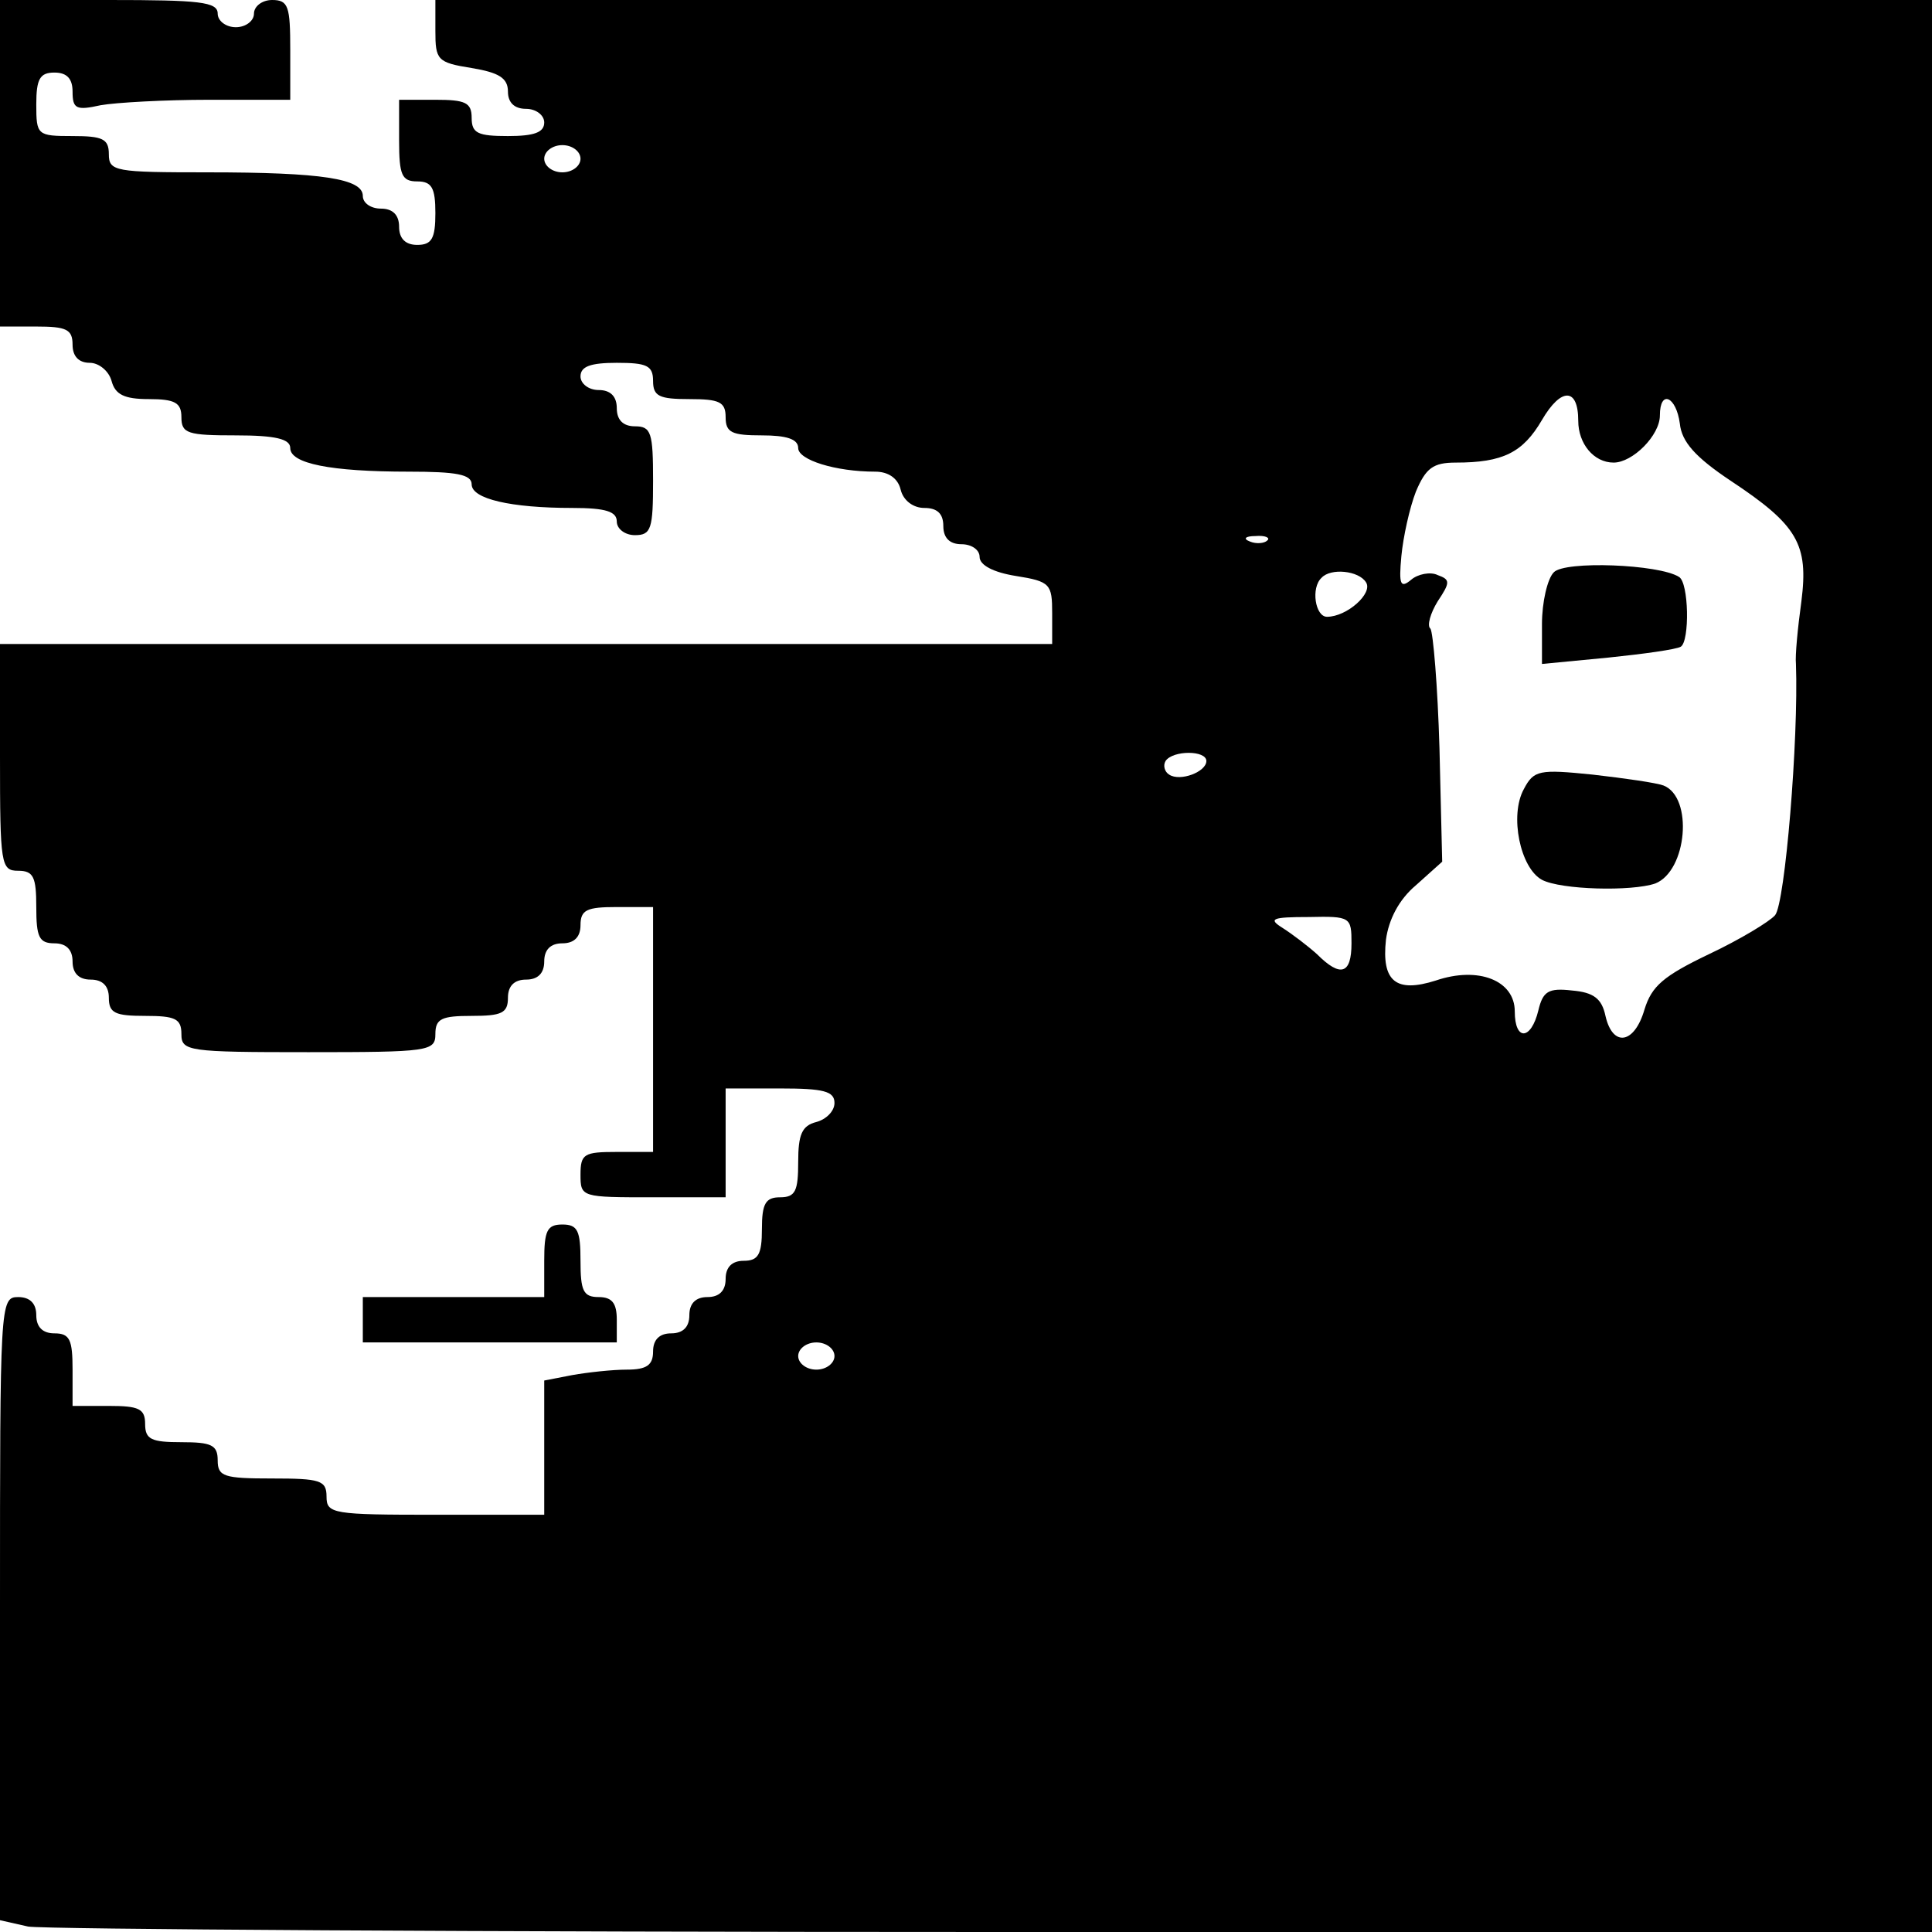
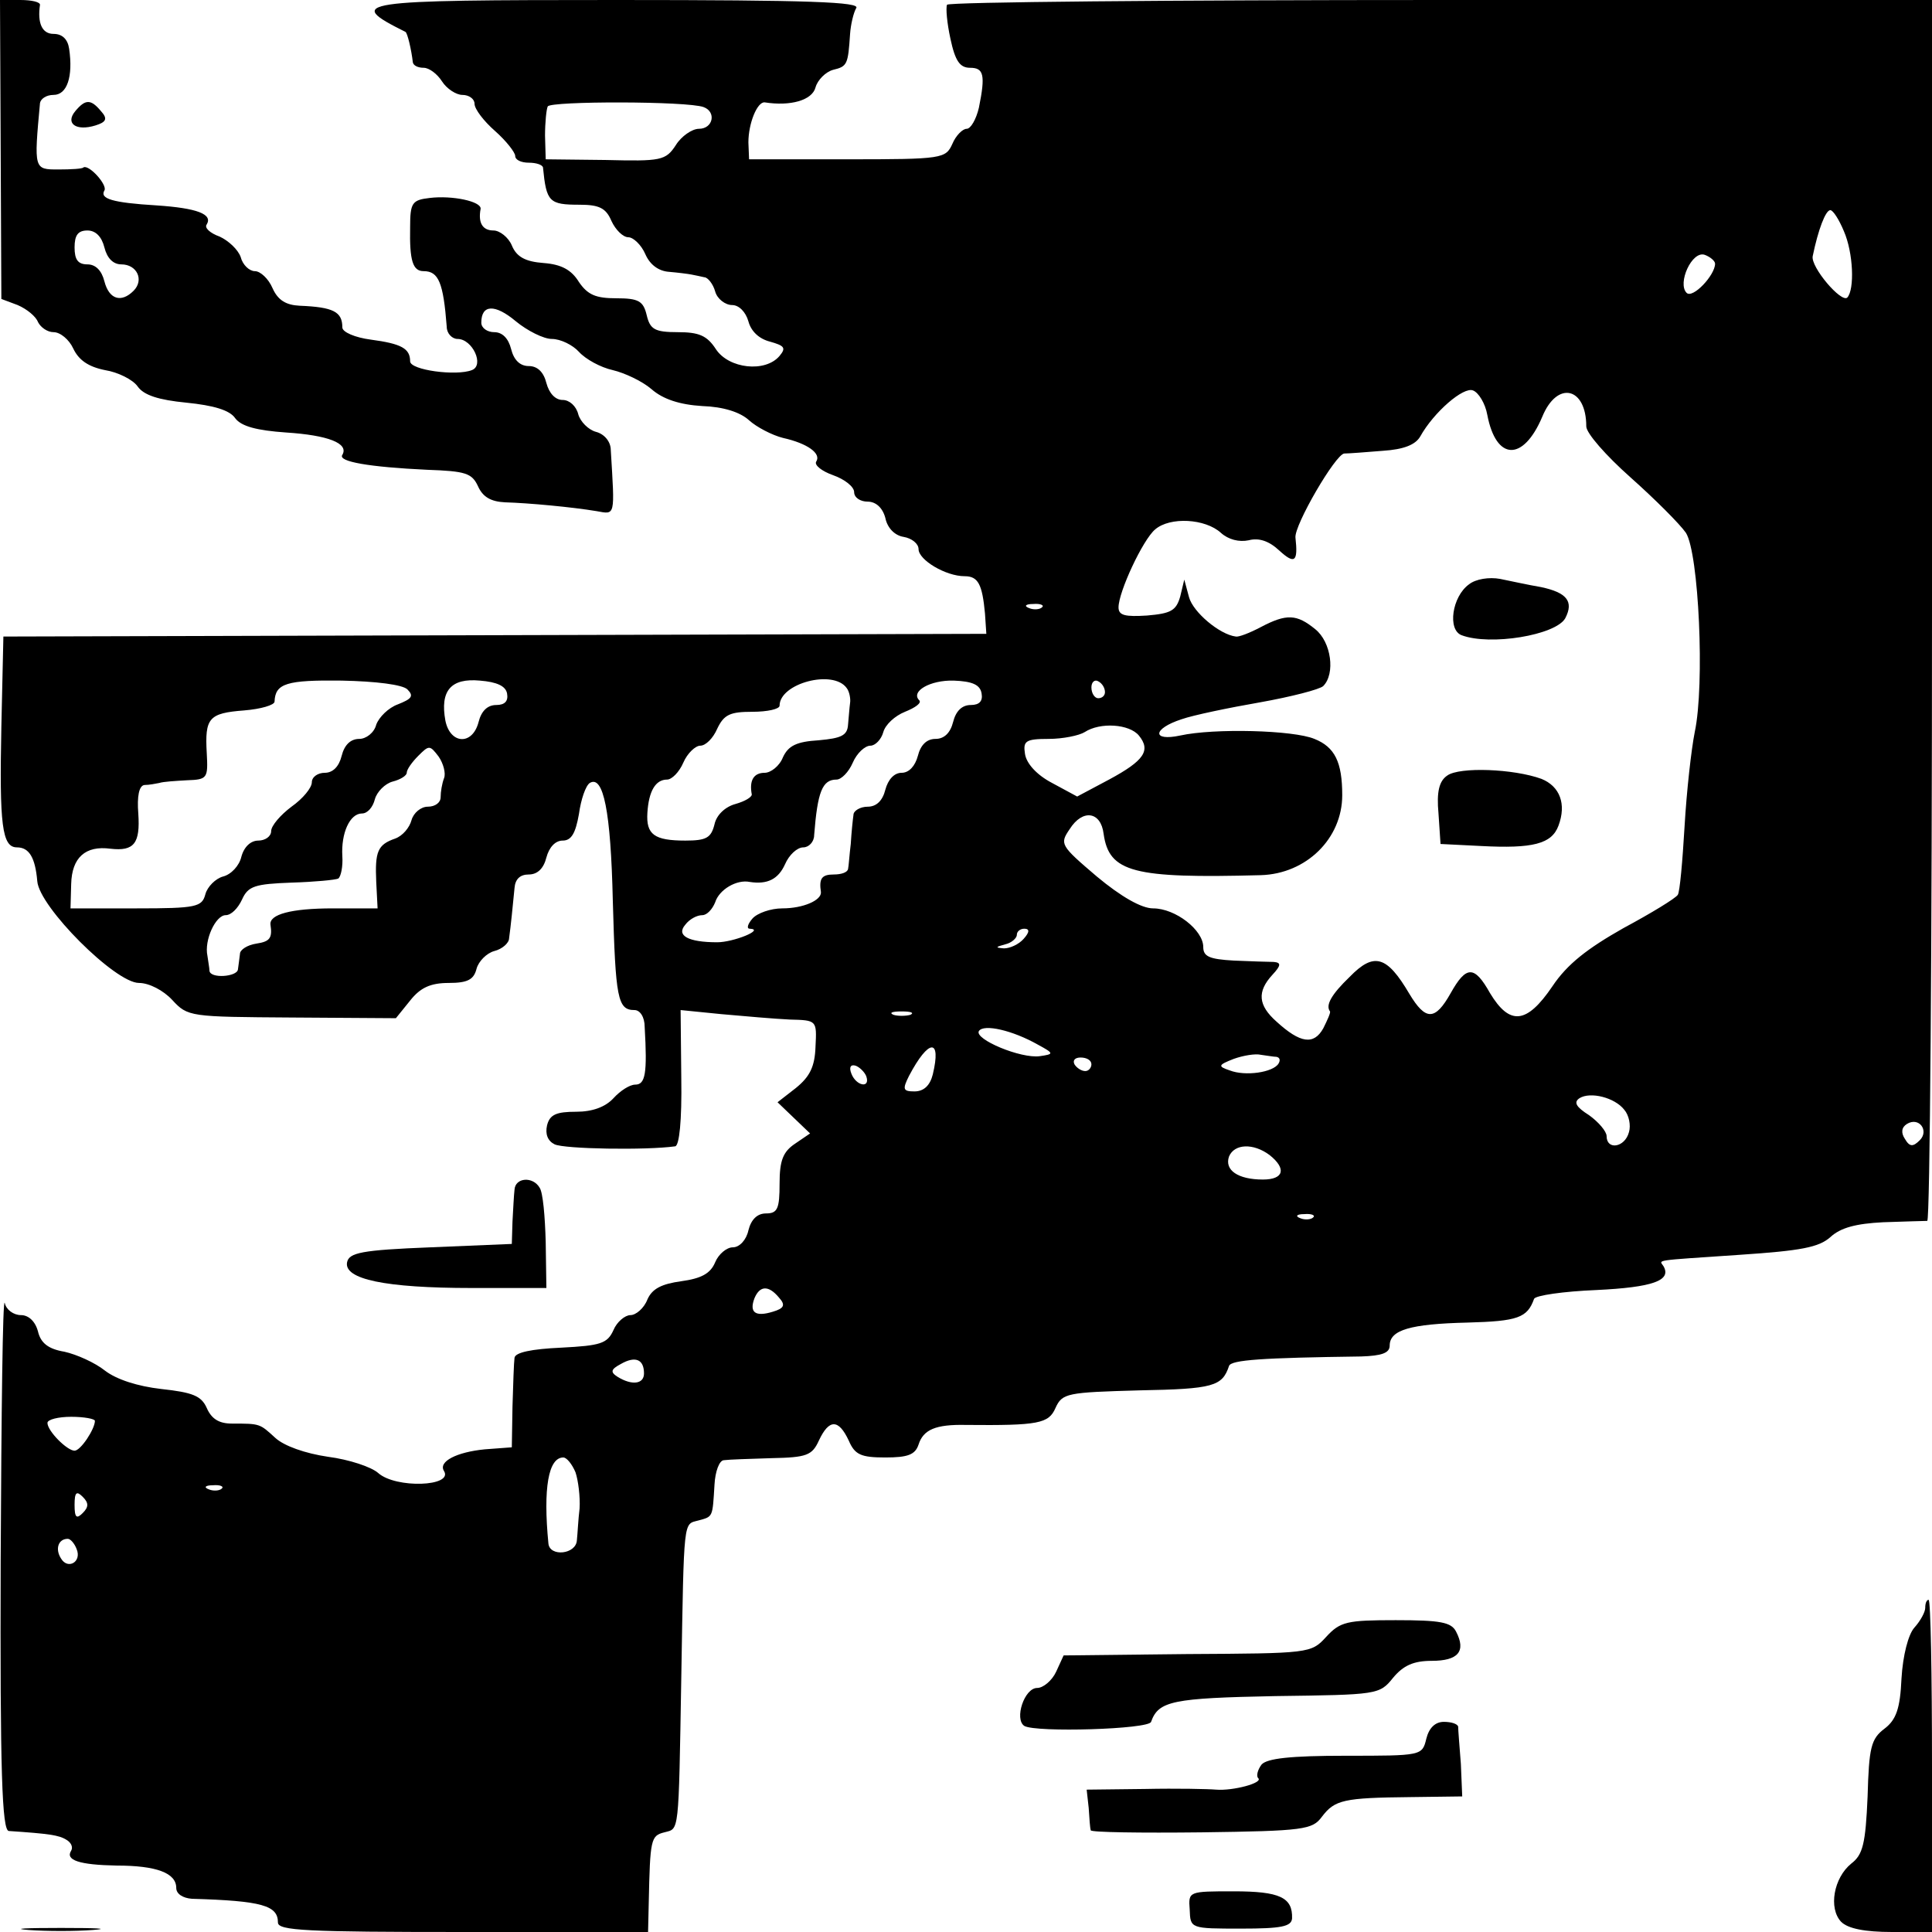
- <svg xmlns="http://www.w3.org/2000/svg" version="1.0" width="213pt" height="213pt" viewBox="0 0 213 213" preserveAspectRatio="xMidYMid meet">
-   <g transform="translate(0,213) scale(0.1,-0.1)" fill="#000000" stroke="none">
-     <path d="M0 1950 l0 -180 40 0 c33 0 40 -3 40 -20 0 -13 7 -20 19 -20 10 0 21 -9 24 -20 4 -15 14 -20 41 -20 29 0 36 -4 36 -20 0 -18 7 -20 60 -20 44 0 60 -4 60 -14 0 -17 44 -26 131 -26 52 0 69 -3 69 -14 0 -16 43 -26 111 -26 37 0 49 -4 49 -15 0 -8 9 -15 20 -15 18 0 20 7 20 60 0 53 -2 60 -20 60 -13 0 -20 7 -20 20 0 13 -7 20 -20 20 -11 0 -20 7 -20 15 0 11 11 15 40 15 33 0 40 -3 40 -20 0 -17 7 -20 40 -20 33 0 40 -3 40 -20 0 -17 7 -20 40 -20 27 0 40 -4 40 -14 0 -13 41 -26 85 -26 14 0 25 -7 28 -20 3 -12 14 -20 26 -20 14 0 21 -6 21 -20 0 -13 7 -20 20 -20 11 0 20 -6 20 -14 0 -9 15 -17 40 -21 38 -6 40 -9 40 -41 l0 -34 -580 0 -580 0 0 -125 c0 -118 1 -125 20 -125 17 0 20 -7 20 -40 0 -33 3 -40 20 -40 13 0 20 -7 20 -20 0 -13 7 -20 20 -20 13 0 20 -7 20 -20 0 -17 7 -20 40 -20 33 0 40 -3 40 -20 0 -19 7 -20 140 -20 133 0 140 1 140 20 0 17 7 20 40 20 33 0 40 3 40 20 0 13 7 20 20 20 13 0 20 7 20 20 0 13 7 20 20 20 13 0 20 7 20 20 0 17 7 20 40 20 l40 0 0 -135 0 -135 -40 0 c-36 0 -40 -2 -40 -25 0 -25 1 -25 80 -25 l80 0 0 60 0 60 60 0 c48 0 60 -3 60 -16 0 -9 -9 -18 -20 -21 -16 -4 -20 -14 -20 -44 0 -32 -3 -39 -20 -39 -16 0 -20 -7 -20 -35 0 -28 -4 -35 -20 -35 -13 0 -20 -7 -20 -20 0 -13 -7 -20 -20 -20 -13 0 -20 -7 -20 -20 0 -13 -7 -20 -20 -20 -13 0 -20 -7 -20 -20 0 -15 -7 -20 -29 -20 -16 0 -43 -3 -60 -6 l-31 -6 0 -74 0 -74 -120 0 c-113 0 -120 1 -120 20 0 18 -7 20 -60 20 -53 0 -60 2 -60 20 0 17 -7 20 -40 20 -33 0 -40 3 -40 20 0 17 -7 20 -40 20 l-40 0 0 40 c0 33 -3 40 -20 40 -13 0 -20 7 -20 20 0 13 -7 20 -20 20 -20 0 -20 -7 -20 -344 l0 -343 31 -7 c17 -3 497 -6 1065 -6 l1034 0 0 1065 0 1065 -825 0 -825 0 0 -34 c0 -32 2 -35 40 -41 30 -5 40 -11 40 -26 0 -12 7 -19 20 -19 11 0 20 -7 20 -15 0 -11 -11 -15 -40 -15 -33 0 -40 3 -40 20 0 17 -7 20 -40 20 l-40 0 0 -45 c0 -38 3 -45 20 -45 16 0 20 -7 20 -35 0 -28 -4 -35 -20 -35 -13 0 -20 7 -20 20 0 13 -7 20 -20 20 -11 0 -20 6 -20 14 0 19 -45 26 -171 26 -102 0 -109 1 -109 20 0 17 -7 20 -40 20 -39 0 -40 1 -40 35 0 28 4 35 20 35 14 0 20 -7 20 -21 0 -19 4 -21 31 -15 17 3 71 6 120 6 l89 0 0 55 c0 48 -2 55 -20 55 -11 0 -20 -7 -20 -15 0 -8 -9 -15 -20 -15 -11 0 -20 7 -20 15 0 13 -20 15 -120 15 l-120 0 0 -180z m640 5 c0 -8 -9 -15 -20 -15 -11 0 -20 7 -20 15 0 8 9 15 20 15 11 0 20 -7 20 -15z m1100 -289 c0 -25 17 -46 39 -46 21 0 51 30 51 52 0 29 18 21 22 -9 2 -20 17 -37 56 -63 74 -49 86 -70 78 -133 -4 -29 -7 -60 -6 -69 3 -83 -12 -264 -23 -277 -6 -7 -39 -27 -73 -43 -50 -24 -63 -35 -71 -61 -11 -38 -35 -42 -43 -7 -4 19 -13 26 -37 28 -26 3 -32 -1 -37 -22 -8 -33 -26 -34 -26 -1 0 34 -40 50 -87 34 -44 -14 -60 -1 -55 45 3 22 14 44 33 60 l29 26 -3 125 c-2 69 -7 128 -10 132 -4 3 0 17 8 30 14 21 14 24 0 29 -8 4 -22 1 -29 -5 -12 -10 -14 -6 -11 26 2 21 9 53 16 71 11 26 19 32 44 32 52 0 74 11 95 47 21 36 40 36 40 -1z m-343 -132 c-3 -3 -12 -4 -19 -1 -8 3 -5 6 6 6 11 1 17 -2 13 -5z m109 -46 c8 -12 -21 -38 -43 -38 -13 0 -18 32 -6 43 10 11 41 8 49 -5z m-176 -197 c0 -12 -29 -23 -41 -15 -5 3 -7 10 -4 15 8 12 45 12 45 0z m160 -201 c0 -34 -12 -38 -38 -12 -10 9 -27 22 -38 29 -16 10 -12 12 29 12 46 1 47 0 47 -29z m-570 -455 c0 -8 -9 -15 -20 -15 -11 0 -20 7 -20 15 0 8 9 15 20 15 11 0 20 -7 20 -15z" />
-     <path d="M1713 1499 c-7 -7 -13 -33 -13 -57 l0 -44 73 7 c39 4 75 9 80 12 10 6 9 71 -2 77 -22 14 -126 18 -138 5z" />
-     <path d="M1680 1260 c-16 -29 -4 -87 20 -100 21 -11 99 -13 125 -4 35 14 42 95 9 108 -8 3 -43 8 -78 12 -59 6 -65 5 -76 -16z" />
-     <path d="M600 740 l0 -40 -100 0 -100 0 0 -25 0 -25 140 0 140 0 0 25 c0 18 -5 25 -20 25 -17 0 -20 7 -20 40 0 33 -3 40 -20 40 -17 0 -20 -7 -20 -40z" />
+ <svg xmlns="http://www.w3.org/2000/svg" version="1.0" width="285pt" height="285pt" viewBox="0 0 285 285" preserveAspectRatio="xMidYMid meet">
+   <g transform="translate(0,285) scale(0.1,-0.1)" fill="#000000" stroke="none">
+     <path d="M1 2629 l1 -220 24 -9 c14 -6 27 -17 30 -25 4 -8 14 -15 23 -15 10 0 23 -11 29 -24 8 -17 22 -27 47 -32 19 -3 41 -14 48 -24 9 -13 31 -20 72 -24 40 -4 64 -11 72 -23 9 -12 32 -18 75 -21 62 -4 93 -16 83 -33 -7 -10 40 -18 125 -22 57 -2 66 -5 75 -24 7 -16 19 -23 40 -24 35 -1 99 -7 135 -13 28 -5 27 -9 21 90 0 13 -10 24 -22 27 -11 3 -23 15 -26 26 -3 12 -13 21 -23 21 -11 0 -20 10 -24 25 -4 16 -13 25 -26 25 -13 0 -22 9 -26 25 -4 16 -13 25 -25 25 -10 0 -19 6 -19 14 0 27 20 28 51 2 17 -14 41 -26 53 -26 13 0 31 -9 40 -19 10 -11 32 -23 50 -27 17 -4 43 -16 57 -28 17 -15 42 -23 75 -25 31 -1 56 -9 69 -21 11 -10 34 -22 50 -26 36 -8 57 -23 49 -35 -3 -5 8 -14 25 -20 17 -6 31 -17 31 -25 0 -8 9 -14 20 -14 12 0 22 -9 26 -24 3 -15 14 -26 27 -28 12 -2 22 -10 22 -18 0 -16 40 -40 68 -40 20 0 26 -12 30 -55 l2 -30 -725 -2 -725 -2 -3 -133 c-3 -145 1 -178 23 -178 18 0 27 -15 30 -50 3 -38 115 -150 150 -150 15 0 36 -11 49 -25 23 -25 26 -25 177 -26 l153 -1 21 26 c15 19 30 26 57 26 28 0 37 5 41 21 3 11 15 23 26 26 12 3 22 12 22 19 1 8 3 23 4 34 1 11 3 29 4 40 1 13 8 20 21 20 13 0 22 9 26 25 4 15 13 25 24 25 13 0 19 11 24 39 3 22 10 42 16 46 20 12 31 -41 34 -174 4 -144 7 -161 32 -161 8 0 15 -10 15 -25 4 -69 1 -85 -14 -85 -8 0 -22 -9 -32 -20 -12 -13 -31 -20 -55 -20 -29 0 -39 -4 -43 -20 -3 -13 1 -23 11 -28 14 -7 135 -9 178 -3 6 1 10 37 9 101 l-1 100 60 -6 c34 -3 79 -7 101 -8 40 -1 40 -1 38 -40 -1 -29 -8 -44 -29 -61 l-27 -21 24 -23 24 -23 -22 -15 c-18 -12 -23 -25 -23 -59 0 -37 -3 -44 -20 -44 -13 0 -22 -9 -26 -25 -3 -14 -13 -25 -23 -25 -9 0 -21 -10 -26 -22 -7 -17 -21 -24 -50 -28 -29 -4 -43 -11 -50 -27 -5 -13 -17 -23 -25 -23 -8 0 -20 -10 -25 -22 -9 -20 -19 -23 -77 -26 -44 -2 -68 -7 -69 -15 -1 -7 -2 -39 -3 -72 l-1 -60 -40 -3 c-41 -4 -69 -18 -60 -32 14 -23 -71 -26 -97 -3 -10 9 -43 20 -74 24 -34 5 -65 16 -78 28 -23 21 -22 21 -64 21 -19 0 -30 7 -37 23 -8 18 -21 23 -67 28 -35 4 -66 14 -83 27 -15 12 -42 24 -60 28 -24 4 -35 13 -39 30 -4 15 -14 24 -25 24 -11 0 -22 8 -24 18 -3 9 -5 -162 -6 -380 -1 -312 2 -398 12 -399 59 -4 74 -6 85 -13 7 -4 10 -11 7 -16 -9 -14 12 -21 67 -22 59 0 88 -11 88 -33 0 -9 10 -15 23 -16 104 -3 127 -10 127 -35 0 -12 42 -14 273 -14 l273 0 1 43 c2 94 3 99 23 104 22 6 21 -6 25 228 4 238 3 226 25 232 22 6 21 4 24 53 1 19 7 36 14 36 7 1 38 2 70 3 52 1 60 4 70 26 15 32 29 32 44 0 9 -21 18 -25 54 -25 33 0 44 4 49 19 7 22 25 30 70 29 107 -1 122 2 132 25 10 22 17 23 124 26 109 2 122 6 132 36 3 9 49 12 195 14 30 1 42 5 42 16 0 23 30 32 115 34 74 2 88 7 98 35 2 5 43 11 92 13 83 4 111 14 99 35 -6 10 -19 8 113 17 90 6 116 11 133 26 15 14 38 20 78 22 31 1 60 2 65 2 4 1 7 406 7 901 l0 900 -724 0 c-399 0 -727 -3 -729 -7 -2 -5 0 -27 5 -50 7 -33 14 -43 29 -43 20 0 23 -10 13 -59 -4 -17 -12 -31 -18 -31 -6 0 -16 -10 -21 -22 -10 -22 -14 -23 -155 -23 l-145 0 -1 25 c0 28 13 60 24 59 38 -6 70 3 75 22 3 11 15 23 26 26 21 5 22 8 25 53 1 14 5 31 9 38 7 9 -67 12 -353 12 -386 0 -402 -2 -312 -47 3 -1 9 -27 11 -45 1 -5 8 -8 16 -8 8 0 20 -9 27 -20 7 -11 21 -20 30 -20 10 0 18 -6 18 -13 0 -8 14 -26 30 -40 17 -15 30 -32 30 -37 0 -6 9 -10 20 -10 11 0 20 -3 21 -7 5 -51 9 -55 54 -55 29 0 39 -5 47 -24 6 -13 17 -24 25 -24 7 0 19 -11 25 -25 7 -16 20 -25 35 -26 12 -1 28 -3 33 -4 6 -1 14 -3 19 -4 5 0 13 -10 16 -21 3 -11 15 -20 25 -20 10 0 20 -10 24 -24 4 -15 16 -26 32 -30 21 -6 24 -9 14 -21 -21 -25 -75 -19 -94 10 -13 20 -25 25 -56 25 -34 0 -41 4 -46 25 -5 21 -12 25 -45 25 -30 0 -42 5 -55 24 -11 18 -26 26 -52 28 -27 2 -40 9 -47 26 -5 12 -18 22 -27 22 -16 0 -23 11 -19 32 1 11 -42 20 -75 16 -26 -3 -29 -7 -29 -43 -1 -50 4 -65 20 -65 22 0 29 -17 34 -82 0 -10 8 -18 16 -18 22 0 40 -39 21 -46 -23 -9 -91 0 -91 13 0 19 -13 26 -58 32 -23 3 -42 11 -42 18 0 23 -13 30 -63 32 -20 1 -32 8 -40 26 -6 14 -18 25 -26 25 -8 0 -18 9 -21 21 -4 11 -18 24 -31 30 -14 5 -23 13 -19 18 9 15 -14 24 -74 28 -66 4 -84 10 -77 22 5 8 -23 39 -31 34 -1 -2 -18 -3 -37 -3 -36 0 -36 0 -27 98 1 6 9 12 20 12 20 0 29 27 23 68 -2 14 -10 22 -23 22 -17 0 -24 16 -20 43 0 4 -12 7 -29 7 l-30 0 1 -221z m1037 63 c19 -7 14 -32 -7 -32 -10 0 -26 -11 -34 -24 -15 -23 -22 -24 -104 -22 l-88 1 -1 35 c0 19 2 39 4 43 4 8 206 8 230 -1z m1682 -183 c14 -32 16 -86 5 -98 -9 -8 -54 45 -51 61 8 39 19 68 26 68 4 0 13 -14 20 -31z m-2566 -24 c4 -16 13 -25 25 -25 23 0 34 -23 18 -39 -18 -18 -36 -13 -43 14 -4 16 -13 25 -25 25 -14 0 -19 7 -19 25 0 18 5 25 19 25 12 0 21 -9 25 -25z m2376 -24 c0 -17 -33 -52 -42 -43 -14 14 8 63 27 56 8 -3 15 -9 15 -13z m-336 -223 c13 -68 53 -69 81 -3 22 54 65 44 65 -14 0 -10 29 -43 65 -75 36 -32 73 -69 82 -82 19 -30 28 -224 13 -294 -5 -25 -12 -87 -15 -139 -3 -51 -7 -97 -10 -101 -3 -5 -39 -27 -80 -49 -53 -30 -83 -53 -105 -86 -38 -56 -63 -58 -92 -10 -23 41 -35 41 -58 0 -23 -41 -37 -41 -61 -1 -33 56 -52 62 -88 25 -27 -26 -36 -42 -29 -51 1 -2 -4 -13 -10 -25 -14 -25 -34 -22 -69 10 -27 24 -29 44 -6 69 13 14 13 18 2 19 -8 0 -34 1 -59 2 -36 2 -45 6 -45 20 0 25 -41 57 -74 57 -17 0 -47 17 -83 47 -54 46 -55 48 -40 70 19 30 46 26 50 -7 8 -57 44 -66 232 -61 67 2 120 54 120 118 0 49 -11 71 -41 83 -31 13 -148 16 -198 5 -42 -9 -41 10 2 24 17 6 70 17 116 25 45 8 88 19 93 24 18 18 12 65 -12 84 -27 22 -42 23 -80 3 -17 -9 -33 -15 -37 -14 -24 3 -63 36 -69 58 l-7 26 -6 -25 c-6 -21 -14 -25 -49 -28 -32 -2 -42 0 -42 12 0 23 36 100 54 115 22 19 74 16 97 -5 11 -10 27 -14 41 -11 15 4 30 -1 45 -15 23 -21 28 -17 24 19 -2 18 59 123 72 124 7 0 32 2 57 4 31 2 48 9 55 21 20 36 64 74 78 68 8 -3 18 -19 21 -36z m-657 -284 c-3 -3 -12 -4 -19 -1 -8 3 -5 6 6 6 11 1 17 -2 13 -5z m-936 -121 c10 -10 6 -14 -14 -22 -14 -5 -28 -19 -32 -30 -3 -12 -15 -21 -25 -21 -13 0 -22 -9 -26 -25 -4 -16 -13 -25 -25 -25 -10 0 -19 -6 -19 -14 0 -8 -13 -24 -30 -36 -16 -12 -30 -28 -30 -36 0 -8 -9 -14 -19 -14 -11 0 -21 -9 -25 -24 -3 -13 -15 -26 -27 -29 -11 -3 -23 -15 -26 -26 -5 -19 -13 -21 -102 -21 l-97 0 1 36 c1 39 21 57 58 52 35 -4 44 8 41 52 -2 25 1 41 9 42 7 0 17 2 22 3 6 2 24 3 41 4 30 1 31 3 29 40 -3 52 3 59 55 63 25 2 45 8 45 13 1 27 18 32 99 31 51 -1 90 -6 97 -13z m147 -6 c2 -11 -3 -17 -16 -17 -13 0 -22 -9 -26 -25 -9 -35 -42 -33 -49 2 -8 44 8 63 51 59 25 -2 38 -8 40 -19z m501 8 c4 -5 6 -16 5 -22 -1 -7 -2 -22 -3 -32 -1 -16 -10 -20 -43 -23 -33 -2 -45 -8 -53 -25 -5 -13 -18 -23 -27 -23 -16 0 -23 -11 -19 -32 0 -4 -10 -10 -24 -14 -15 -4 -28 -16 -31 -30 -5 -20 -12 -24 -43 -24 -46 0 -58 9 -56 41 2 32 12 49 29 49 7 0 18 11 24 25 6 14 18 25 25 25 8 0 19 11 25 25 10 21 19 25 52 25 22 0 40 4 40 9 0 33 79 54 99 26z m199 -8 c2 -11 -3 -17 -16 -17 -13 0 -22 -9 -26 -25 -4 -16 -13 -25 -26 -25 -13 0 -22 -9 -26 -25 -4 -15 -13 -25 -24 -25 -11 0 -20 -10 -24 -25 -4 -16 -13 -25 -26 -25 -11 0 -21 -6 -21 -12 -1 -7 -3 -26 -4 -43 -2 -16 -3 -33 -4 -37 -1 -5 -10 -8 -21 -8 -18 0 -22 -6 -19 -26 1 -12 -26 -24 -57 -24 -17 0 -37 -7 -44 -15 -7 -8 -9 -15 -4 -15 23 -1 -24 -20 -48 -20 -43 0 -61 10 -47 26 6 8 17 14 25 14 7 0 15 9 19 19 6 19 32 34 51 30 26 -4 42 4 52 26 6 14 18 25 27 25 8 0 16 8 16 18 5 64 12 82 33 82 7 0 18 11 24 25 6 14 18 25 26 25 7 0 16 9 19 20 3 11 17 24 32 30 15 6 25 13 21 17 -13 13 16 30 51 29 27 -1 39 -6 41 -19z m182 2 c0 -5 -4 -9 -10 -9 -5 0 -10 7 -10 16 0 8 5 12 10 9 6 -3 10 -10 10 -16z m50 -64 c18 -22 8 -37 -44 -65 l-47 -25 -37 20 c-23 12 -38 29 -40 43 -3 19 1 22 35 22 21 0 45 5 53 10 23 15 66 12 80 -5z m-1025 -63 c-3 -8 -5 -20 -5 -28 0 -8 -8 -14 -19 -14 -10 0 -21 -9 -24 -20 -3 -11 -13 -23 -24 -27 -26 -9 -30 -19 -28 -64 l2 -39 -66 0 c-62 0 -94 -9 -92 -24 3 -20 -1 -25 -21 -28 -13 -2 -24 -9 -24 -15 -1 -7 -2 -17 -3 -23 -1 -11 -41 -14 -42 -2 0 4 -2 14 -3 22 -5 23 12 60 27 60 8 0 18 10 24 23 9 20 19 23 73 25 34 1 65 4 69 6 4 3 7 18 6 33 -2 34 11 63 29 63 8 0 16 9 19 21 3 11 15 23 26 26 12 3 21 9 21 13 0 5 8 16 17 25 16 16 17 16 30 -1 7 -10 11 -25 8 -32z m855 -237 c-7 -8 -20 -14 -29 -14 -13 1 -13 2 2 6 9 2 17 9 17 14 0 5 5 9 11 9 8 0 8 -5 -1 -15z m-167 -112 c-7 -2 -19 -2 -25 0 -7 3 -2 5 12 5 14 0 19 -2 13 -5z m188 -44 c24 -13 24 -14 3 -17 -28 -4 -97 25 -90 37 7 11 50 1 87 -20z m-155 -44 c-4 -16 -13 -25 -27 -25 -17 0 -18 3 -8 23 29 55 48 56 35 2z m507 26 c5 -1 6 -5 3 -10 -8 -13 -49 -19 -72 -10 -18 6 -17 8 6 17 14 5 32 8 40 6 8 -1 19 -3 23 -3z m-273 -11 c0 -5 -4 -10 -9 -10 -6 0 -13 5 -16 10 -3 6 1 10 9 10 9 0 16 -4 16 -10z m-332 -18 c6 -18 -15 -14 -22 4 -4 10 -1 14 6 12 6 -2 14 -10 16 -16z m1118 -49 c7 -8 10 -23 7 -33 -6 -23 -33 -27 -33 -6 0 7 -12 21 -26 31 -19 12 -23 19 -14 25 16 10 52 1 66 -17z m436 -45 c-10 -10 -15 -10 -22 2 -6 9 -5 17 3 22 18 11 33 -10 19 -24z m-959 -22 c25 -20 21 -36 -10 -36 -37 0 -57 14 -50 34 8 19 36 20 60 2z m64 -92 c-3 -3 -12 -4 -19 -1 -8 3 -5 6 6 6 11 1 17 -2 13 -5z m-788 -118 c10 -11 8 -16 -9 -21 -26 -8 -35 -1 -27 20 8 19 21 19 36 1z m-199 -112 c0 -16 -18 -18 -39 -5 -11 7 -10 11 5 19 21 12 34 7 34 -14z m-810 -70 c0 -12 -21 -44 -30 -44 -11 0 -40 29 -40 41 0 5 16 9 35 9 19 0 35 -3 35 -6z m709 -76 c4 -12 7 -36 6 -53 -2 -16 -3 -38 -4 -47 -1 -21 -40 -25 -42 -5 -8 82 0 127 22 127 5 0 13 -10 18 -22z m-522 -24 c-3 -3 -12 -4 -19 -1 -8 3 -5 6 6 6 11 1 17 -2 13 -5z m-205 -36 c-9 -9 -12 -7 -12 12 0 19 3 21 12 12 9 -9 9 -15 0 -24z m-9 -53 c8 -19 -13 -31 -23 -14 -9 14 -4 29 10 29 4 0 10 -7 13 -15z" />
+     <path d="M2167 1988 c-25 -18 -32 -67 -11 -75 42 -16 139 0 153 25 13 25 2 38 -36 46 -18 3 -45 9 -60 12 -16 3 -36 0 -46 -8z" />
+     <path d="M2135 1706 c-12 -8 -16 -24 -13 -56 l3 -45 60 -3 c76 -4 104 3 114 30 12 32 2 58 -25 69 -41 15 -121 18 -139 5z" />
+     <path d="M111 2686 c-15 -18 1 -30 30 -21 16 5 18 10 8 21 -15 18 -23 18 -38 0z" />
+     <path d="M759 1095 c-1 -8 -2 -30 -3 -47 l-1 -33 -120 -5 c-102 -4 -120 -8 -123 -22 -5 -25 56 -38 184 -38 l110 0 -1 68 c-1 37 -4 73 -9 80 -10 17 -36 15 -37 -3z" />
+     <path d="M2840 478 c0 -6 -7 -19 -16 -29 -9 -10 -17 -41 -19 -75 -2 -45 -8 -61 -25 -74 -20 -15 -23 -28 -25 -100 -3 -70 -7 -86 -24 -99 -26 -21 -34 -66 -15 -86 10 -10 35 -15 75 -15 l59 0 0 245 c0 135 -2 245 -5 245 -3 0 -5 -5 -5 -12z" />
+     <path d="M1956 435 c-22 -24 -25 -24 -205 -25 l-182 -2 -11 -24 c-6 -13 -19 -24 -28 -24 -19 0 -34 -46 -19 -56 17 -10 184 -5 187 6 11 31 32 35 183 38 151 2 154 2 174 27 15 18 30 25 57 25 39 0 51 14 36 43 -7 14 -23 17 -89 17 -72 0 -82 -2 -103 -25z" />
+     <path d="M2104 285 c-6 -25 -7 -25 -119 -25 -82 0 -116 -4 -124 -13 -6 -8 -8 -17 -5 -20 8 -7 -37 -19 -62 -17 -11 1 -58 2 -105 1 l-86 -1 3 -27 c1 -16 2 -30 3 -33 1 -3 74 -4 163 -3 152 2 164 4 178 23 19 25 32 28 131 29 l76 1 -2 48 c-2 26 -4 50 -4 55 -1 4 -10 7 -21 7 -13 0 -22 -9 -26 -25z" />
+     <path d="M1755 33 c1 -28 1 -28 76 -28 59 0 74 3 75 15 1 31 -18 40 -86 40 -67 0 -67 0 -65 -27z" />
+     <path d="M42 3 c27 -2 69 -2 95 0 27 2 5 3 -47 3 -52 0 -74 -1 -48 -3z" />
  </g>
</svg>
